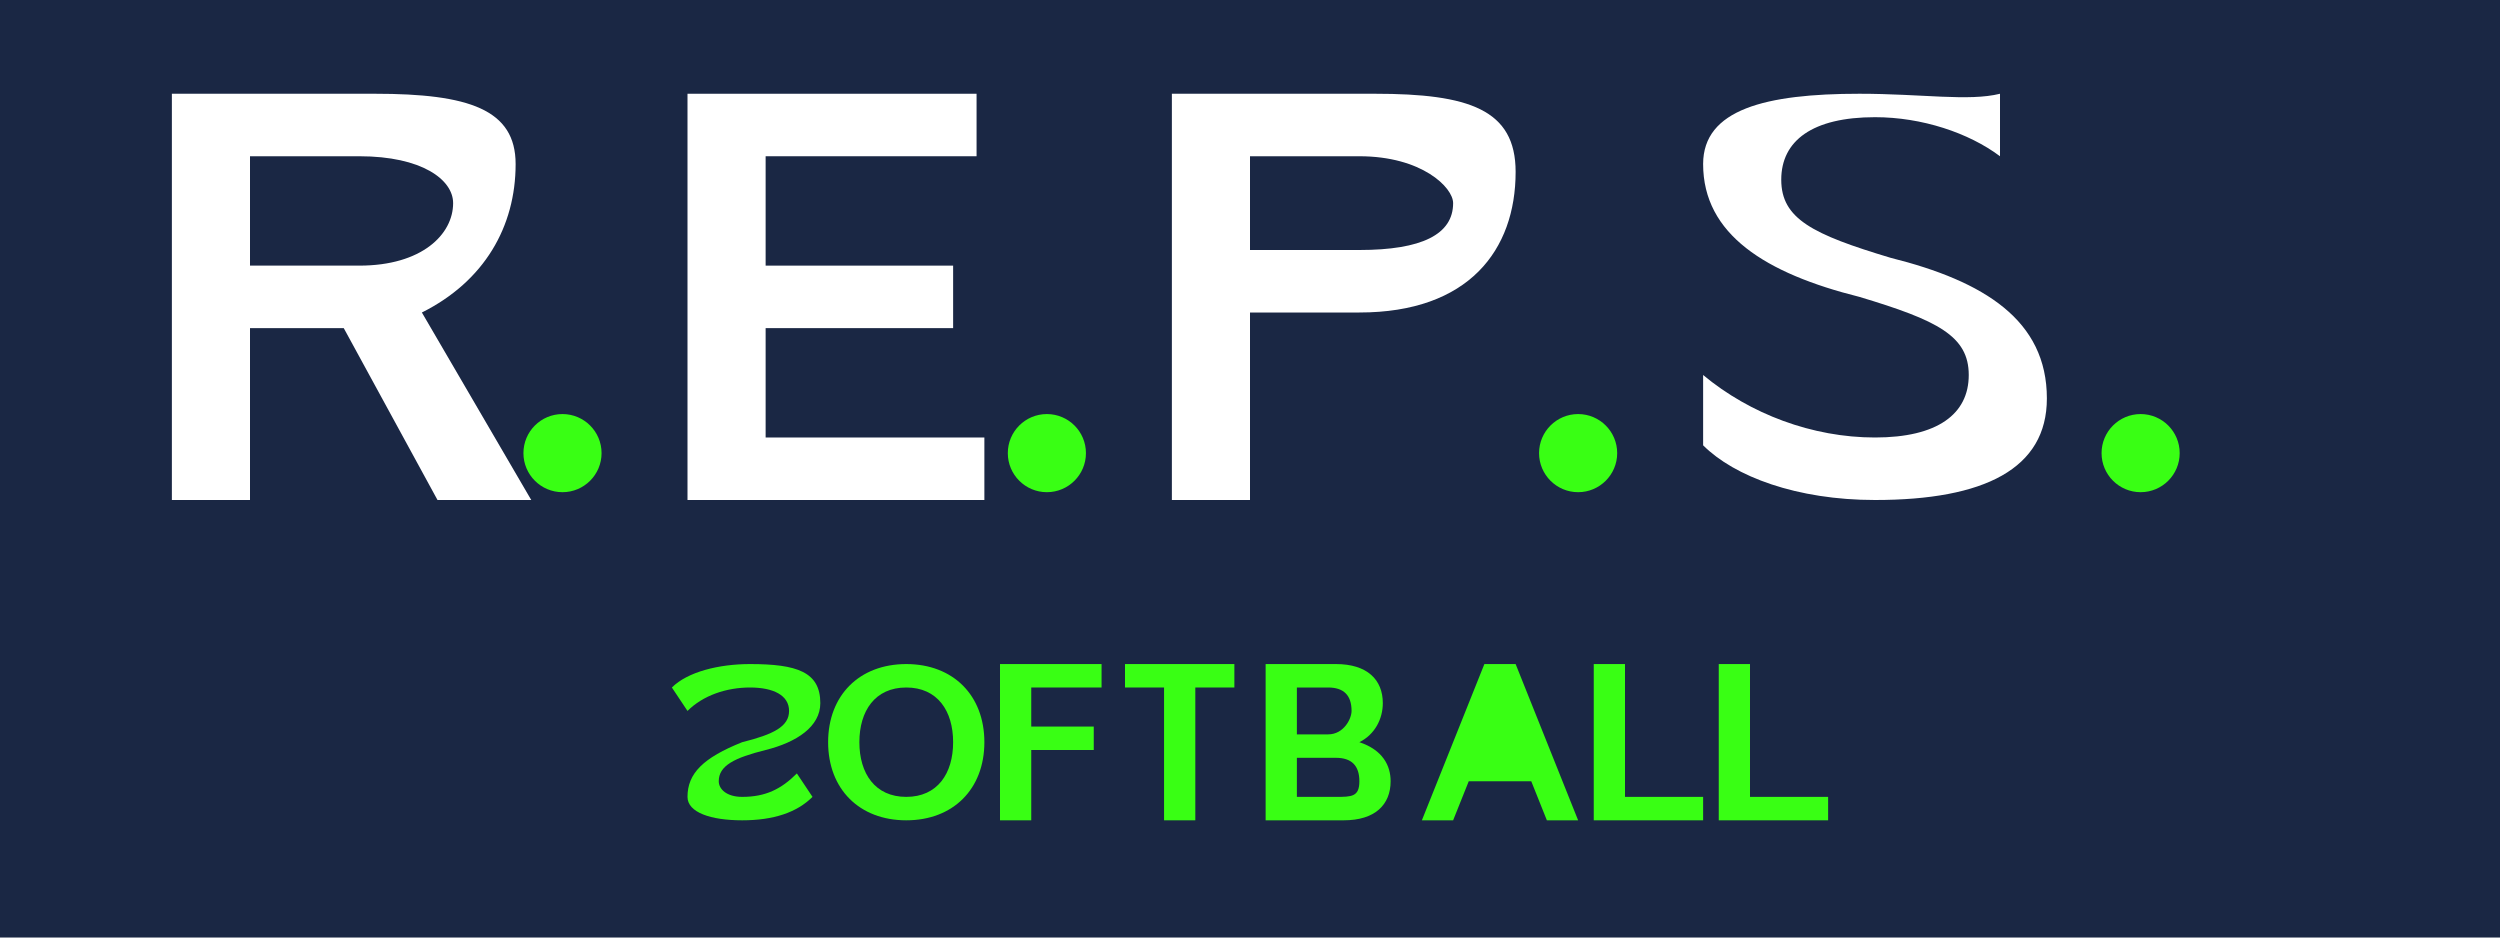
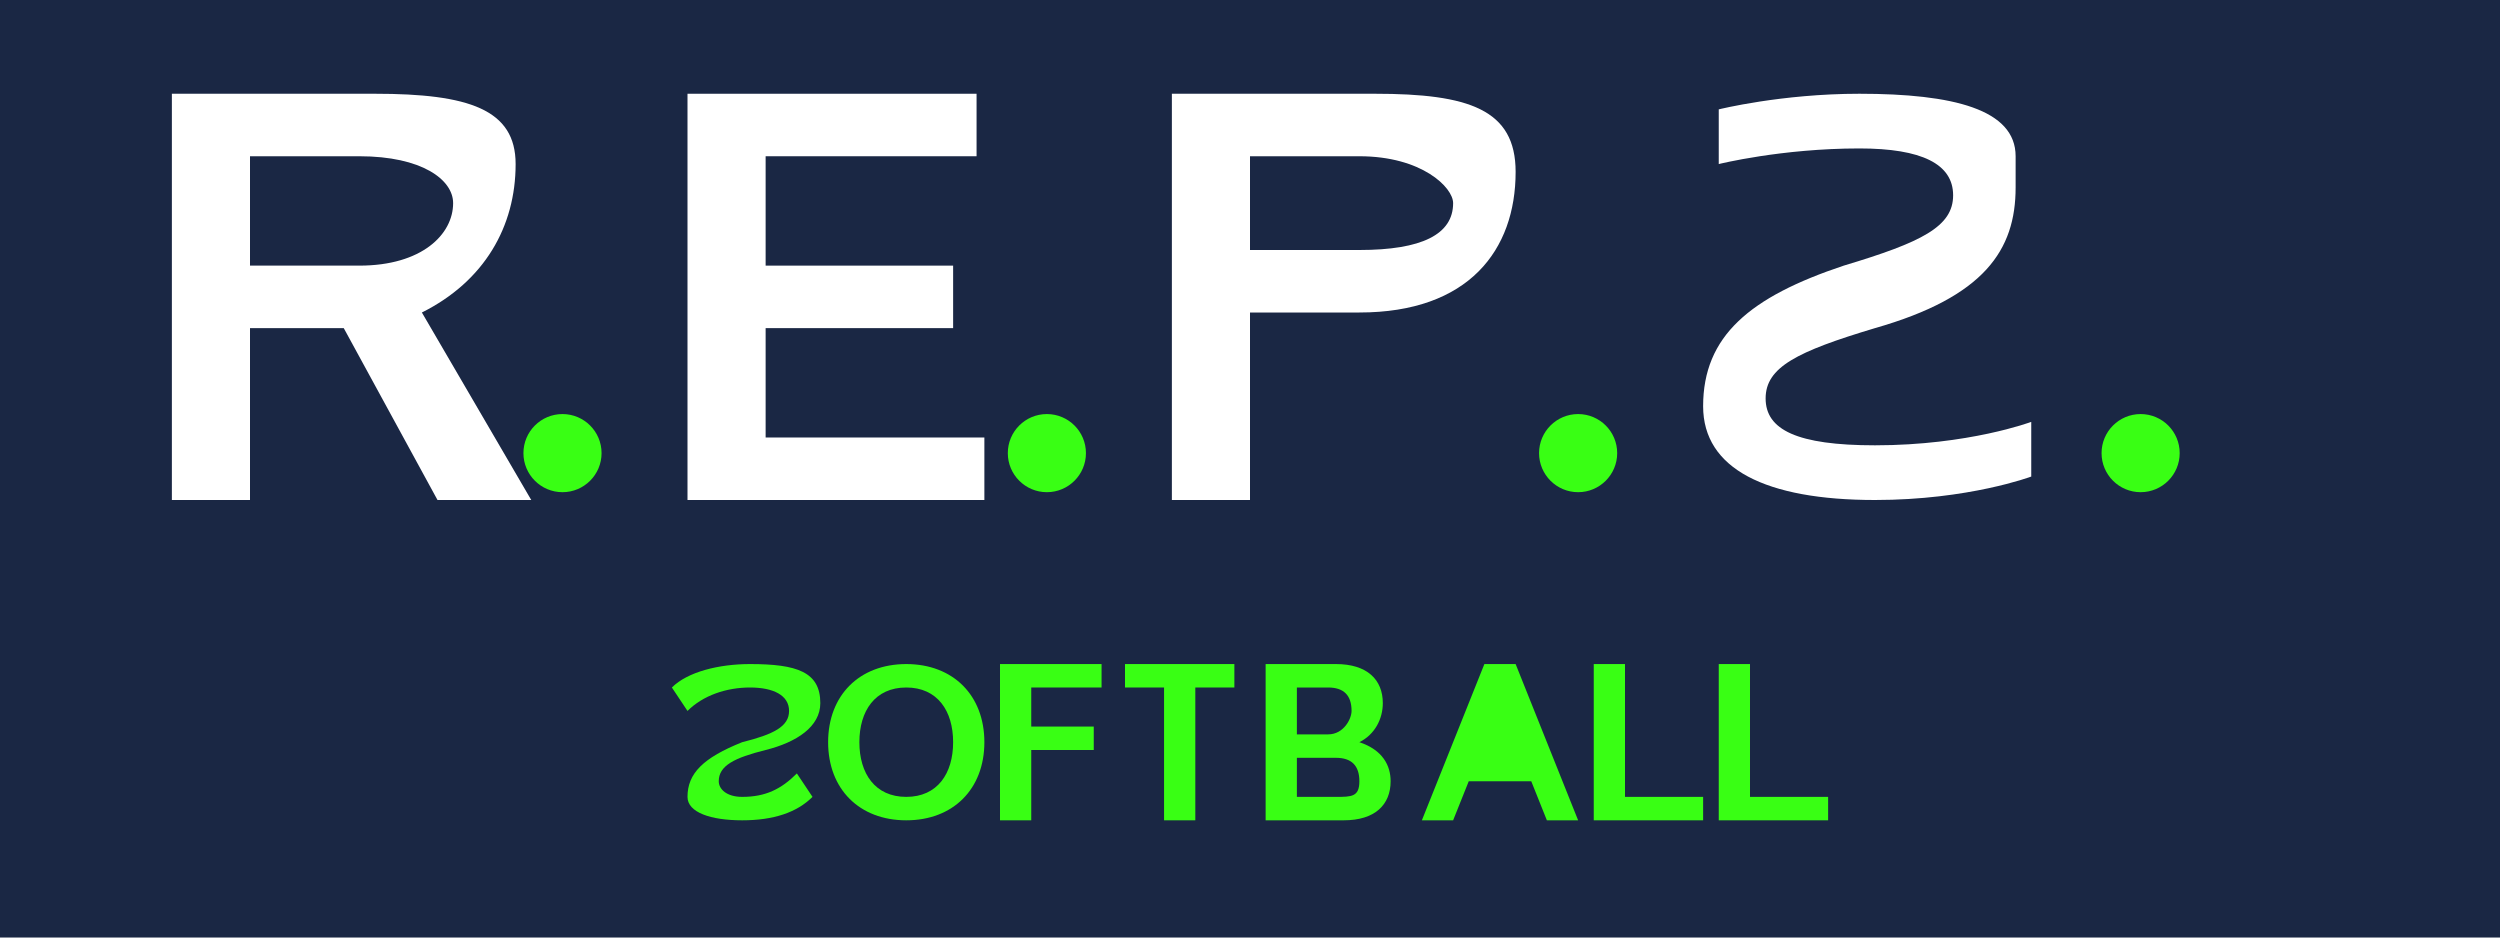
<svg xmlns="http://www.w3.org/2000/svg" width="320" height="120" viewBox="0 0 320 120">
  <rect width="320" height="120" fill="#1a2744" />
  <g transform="translate(160, 38)">
    <g fill="#ffffff" transform="translate(-138, 0)">
      <path d="M0,-26 L0,26 L10,26 L10,4 L22,4 L34,26 L46,26 L32,2 C40,-2 44,-9 44,-17 C44,-24 38,-26 26,-26 L0,-26 Z M10,-18 L24,-18 C32,-18 36,-15 36,-12 C36,-8 32,-4 24,-4 L10,-4 L10,-18 Z" />
    </g>
    <circle cx="-88" cy="20" r="5" fill="#39ff14" />
    <g fill="#ffffff" transform="translate(-72, 0)">
      <path d="M0,-26 L0,26 L38,26 L38,18 L10,18 L10,4 L34,4 L34,-4 L10,-4 L10,-18 L37,-18 L37,-26 L0,-26 Z" />
    </g>
    <circle cx="-26" cy="20" r="5" fill="#39ff14" />
    <g fill="#ffffff" transform="translate(-10, 0)">
      <path d="M0,-26 L0,26 L10,26 L10,2 L24,2 C38,2 44,-6 44,-16 C44,-24 38,-26 26,-26 L0,-26 Z M10,-18 L24,-18 C32,-18 36,-14 36,-12 C36,-8 32,-6 24,-6 L10,-6 L10,-18 Z" />
    </g>
    <circle cx="42" cy="20" r="5" fill="#39ff14" />
    <g fill="#ffffff" transform="translate(58, 0)">
-       <path d="M38,-26 L38,-18 C34,-21 28,-23 22,-23 C14,-23 10,-20 10,-15 C10,-10 14,-8 24,-5 C36,-2 44,3 44,13 C44,22 36,26 22,26 C12,26 4,23 0,19 L0,10 C6,15 14,18 22,18 C30,18 34,15 34,10 C34,5 30,3 20,0 C8,-3 0,-8 0,-17 C0,-24 8,-26 20,-26 C28,-26 34,-25 38,-26 Z" />
+       <path d="M40,-18 C40,-24 32,-26 20,-26 C10,-26 2,-24 2,-24 L2,-17 C2,-17 10,-19 20,-19 C28,-19 32,-17 32,-13 C32,-9 28,-7 18,-4 C6,0 0,5 0,14 C0,22 8,26 22,26 C34,26 42,23 42,23 L42,16 C42,16 34,19 22,19 C12,19 8,17 8,13 C8,9 12,7 22,4 C36,0 40,-6 40,-14 L40,-18 Z" />
    </g>
    <circle cx="114" cy="20" r="5" fill="#39ff14" />
  </g>
  <g fill="#39ff14" transform="translate(160, 95)">
    <g transform="translate(-72, 0)">
      <path d="M8,-10 C4,-10 0,-9 -2,-7 L0,-4 C2,-6 5,-7 8,-7 C11,-7 13,-6 13,-4 C13,-2 11,-1 7,0 C2,2 0,4 0,7 C0,9 3,10 7,10 C11,10 14,9 16,7 L14,4 C12,6 10,7 7,7 C5,7 4,6 4,5 C4,3 6,2 10,1 C14,0 17,-2 17,-5 C17,-9 14,-10 8,-10 Z" />
    </g>
    <g transform="translate(-52, 0)">
      <path d="M8,-10 C2,-10 -2,-6 -2,0 C-2,6 2,10 8,10 C14,10 18,6 18,0 C18,-6 14,-10 8,-10 Z M8,-7 C12,-7 14,-4 14,0 C14,4 12,7 8,7 C4,7 2,4 2,0 C2,-4 4,-7 8,-7 Z" />
    </g>
    <g transform="translate(-32, 0)">
      <path d="M0,-10 L0,10 L4,10 L4,1 L12,1 L12,-2 L4,-2 L4,-7 L13,-7 L13,-10 L0,-10 Z" />
    </g>
    <g transform="translate(-16, 0)">
      <path d="M0,-10 L0,-7 L5,-7 L5,10 L9,10 L9,-7 L14,-7 L14,-10 L0,-10 Z" />
    </g>
    <g transform="translate(2, 0)">
      <path d="M0,-10 L0,10 L10,10 C14,10 16,8 16,5 C16,3 15,1 12,0 C14,-1 15,-3 15,-5 C15,-8 13,-10 9,-10 L0,-10 Z M4,-7 L8,-7 C10,-7 11,-6 11,-4 C11,-3 10,-1 8,-1 L4,-1 L4,-7 Z M4,2 L9,2 C11,2 12,3 12,5 C12,7 11,7 9,7 L4,7 L4,2 Z" />
    </g>
    <g transform="translate(22, 0)">
      <path d="M8,-10 L0,10 L4,10 L6,5 L14,5 L16,10 L20,10 L12,-10 L8,-10 Z M10,-5 L7,3 L13,3 L10,-5 Z" />
    </g>
    <g transform="translate(44, 0)">
      <path d="M0,-10 L0,10 L14,10 L14,7 L4,7 L4,-10 L0,-10 Z" />
    </g>
    <g transform="translate(60, 0)">
      <path d="M0,-10 L0,10 L14,10 L14,7 L4,7 L4,-10 L0,-10 Z" />
    </g>
  </g>
</svg>
